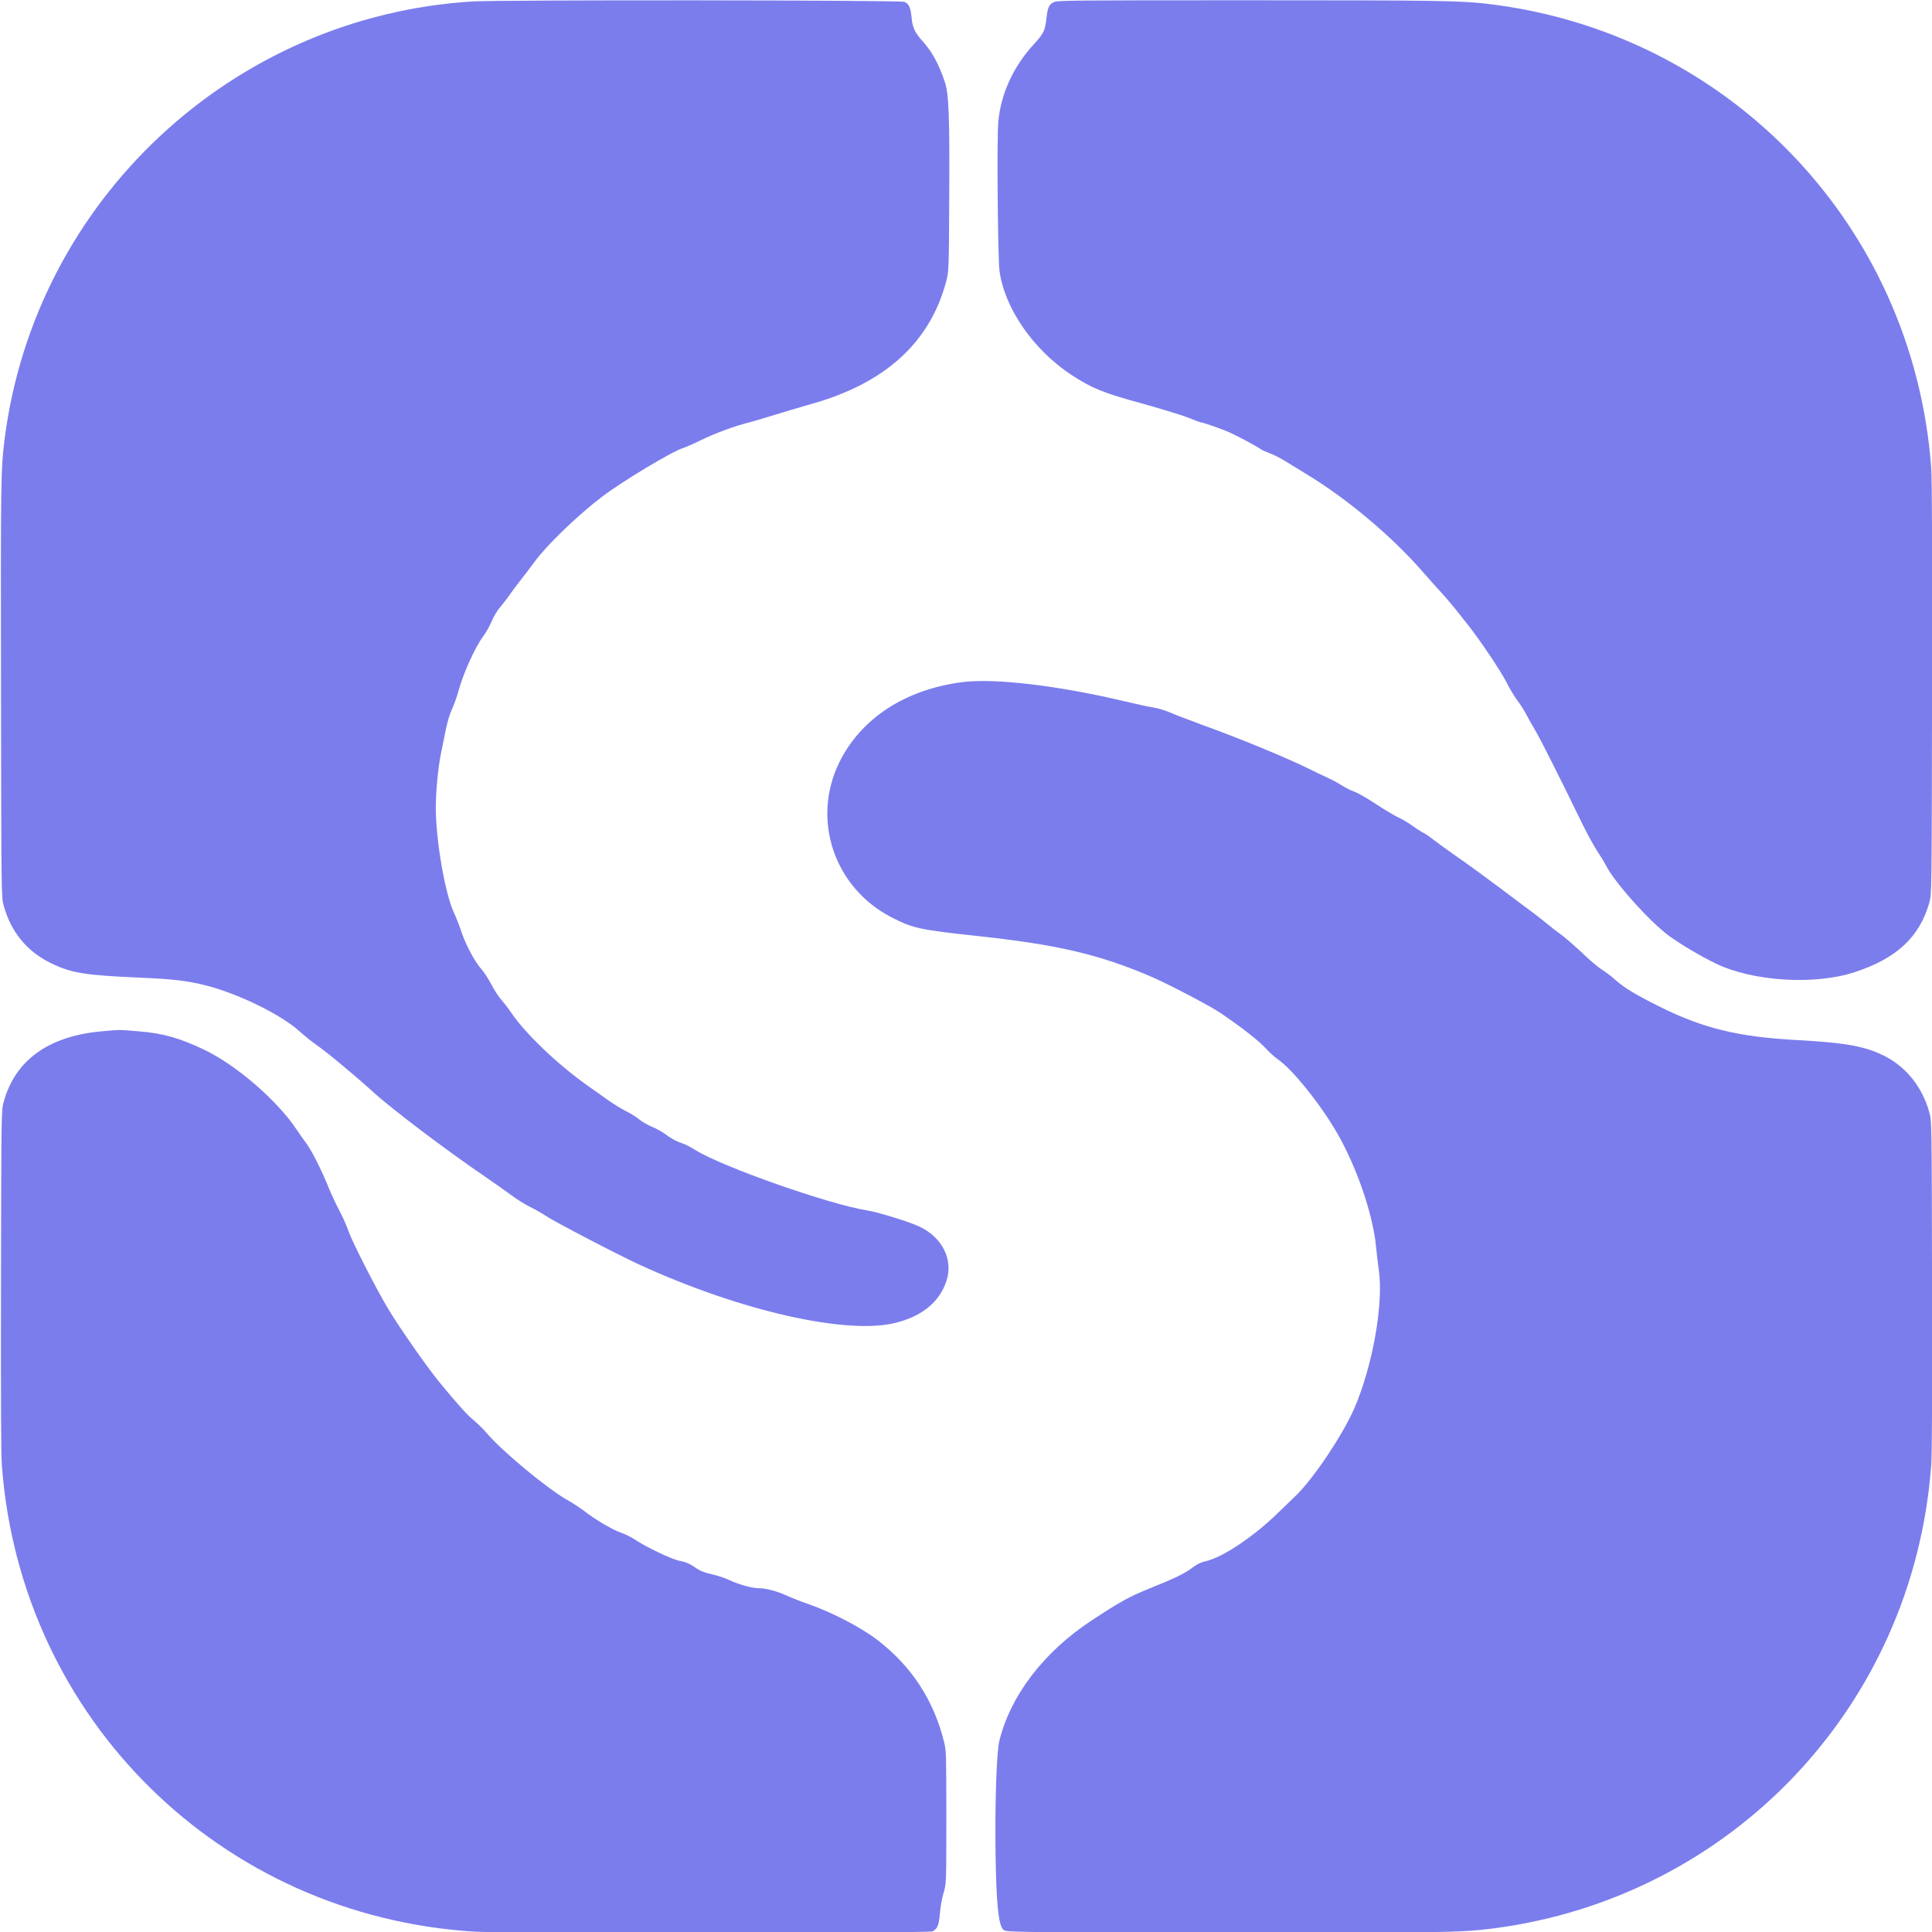
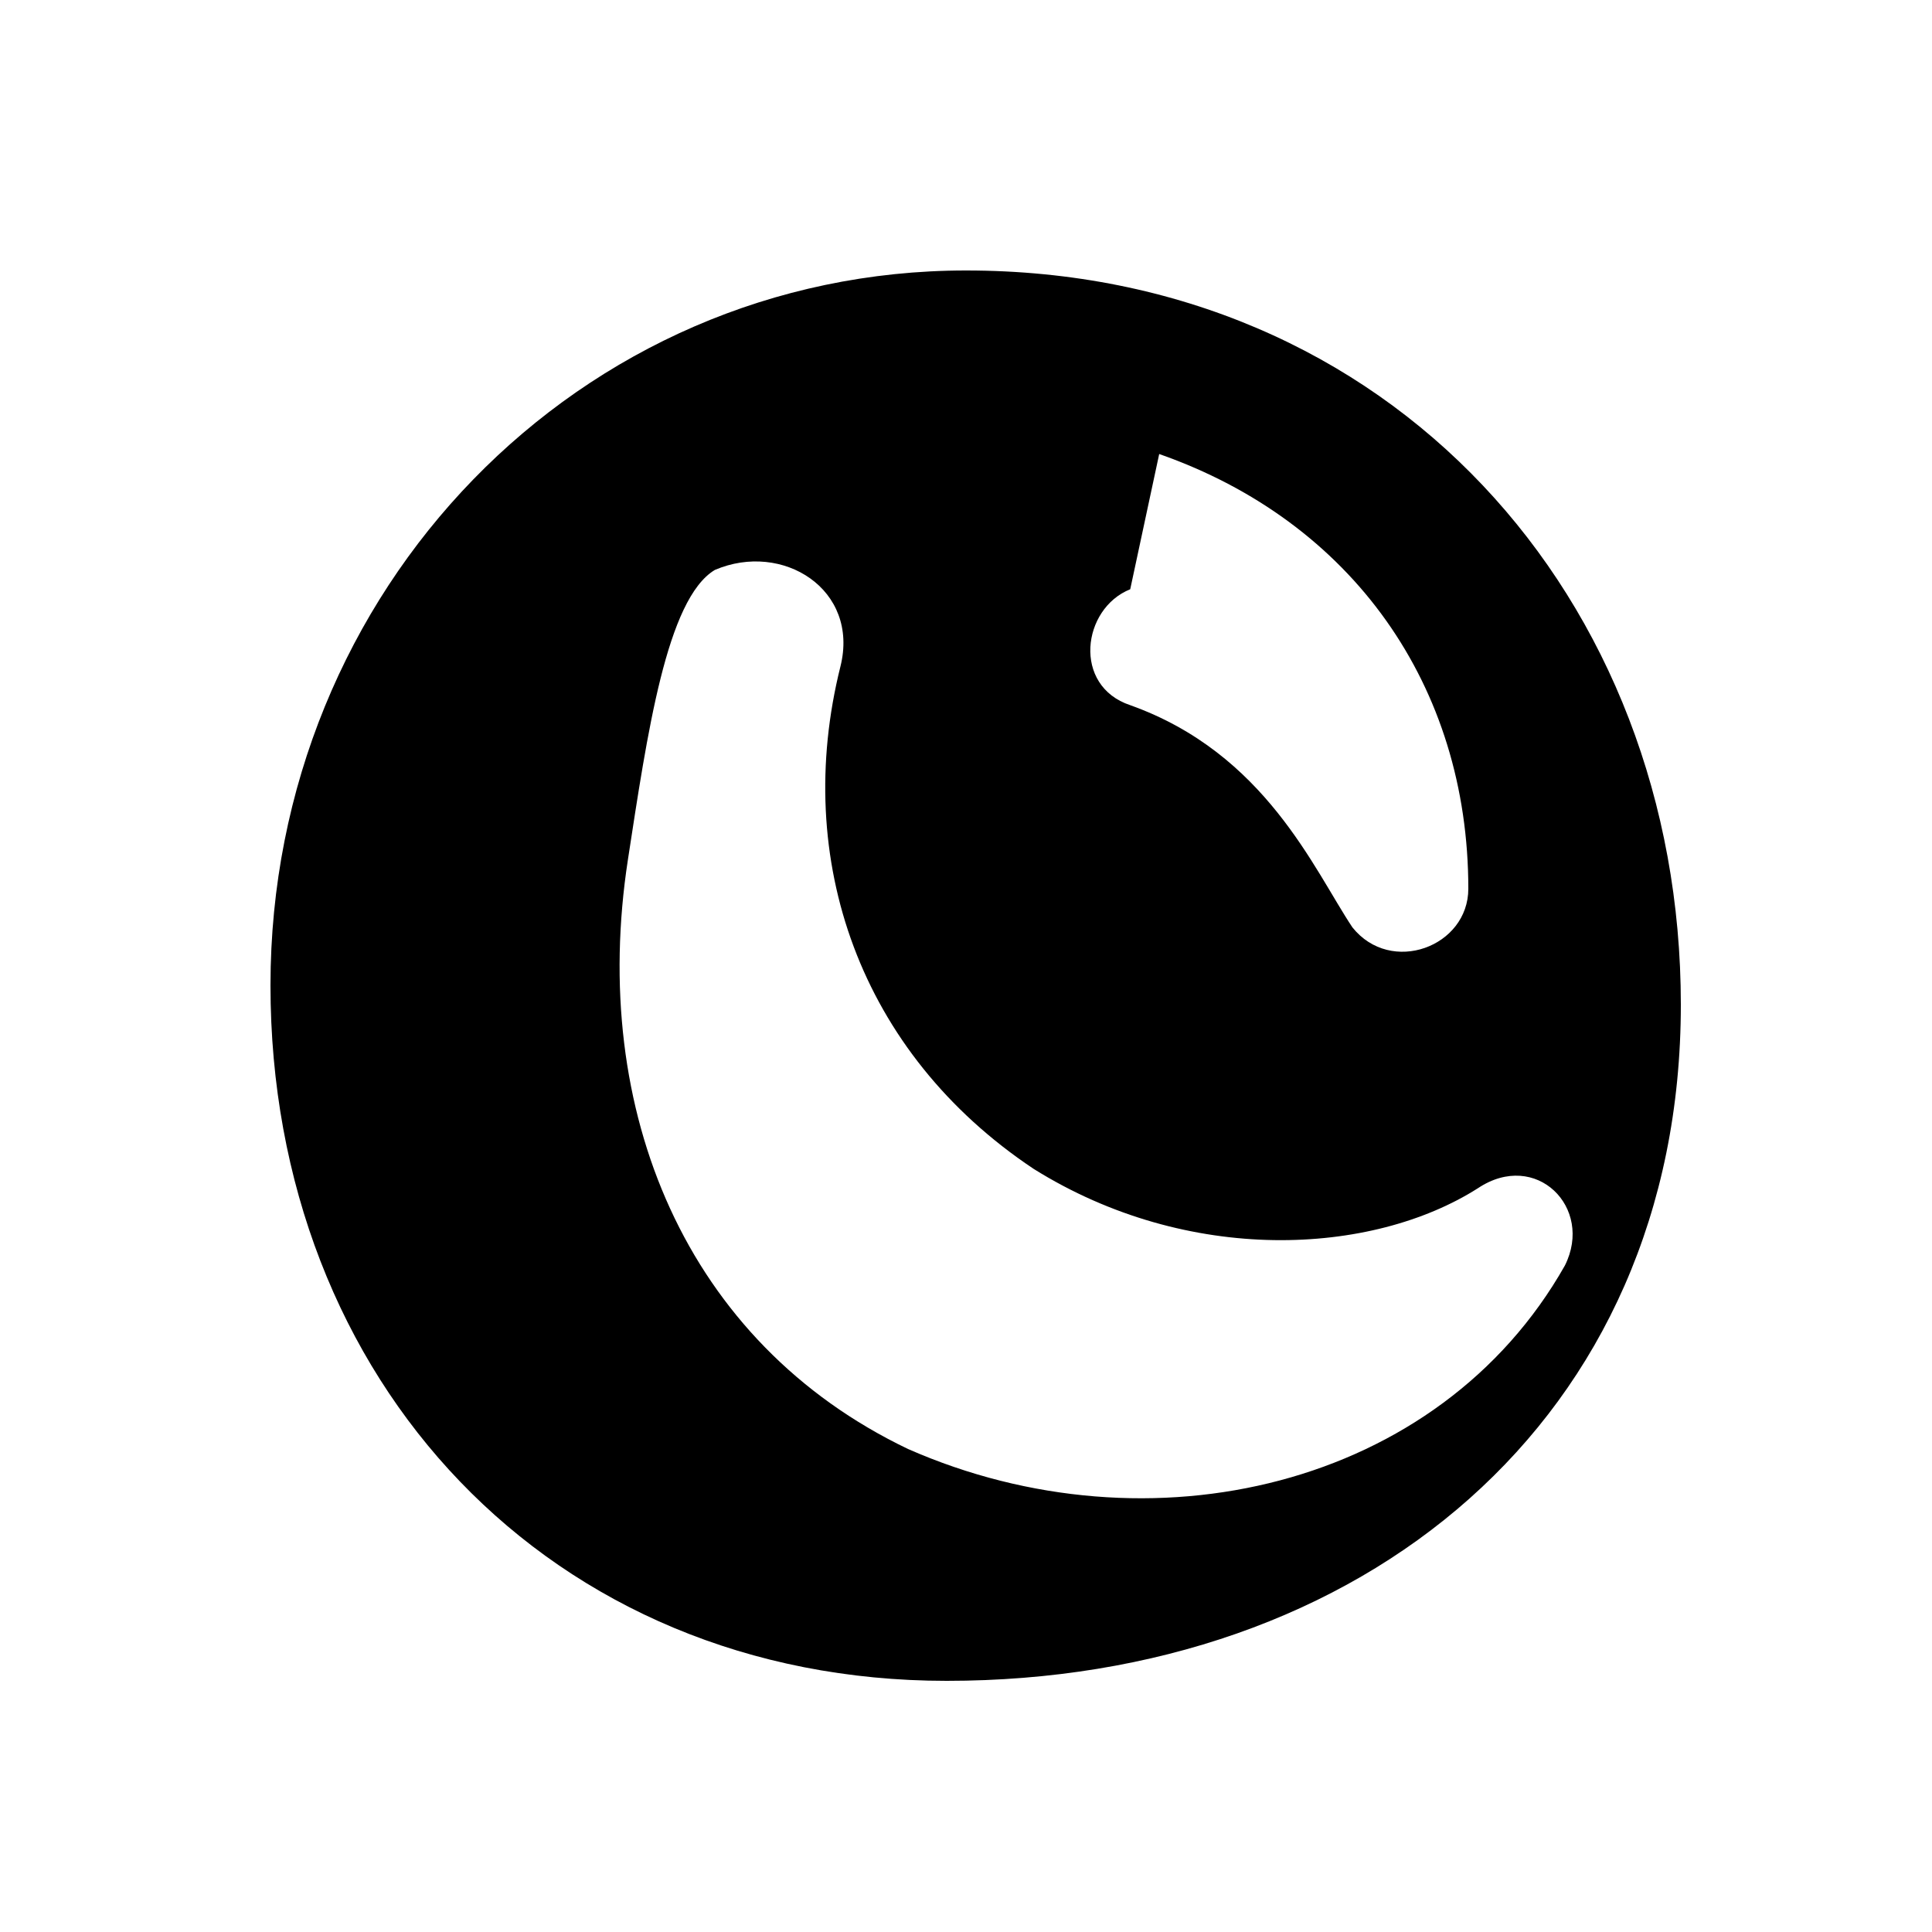
- <svg xmlns="http://www.w3.org/2000/svg" viewBox="118.25 114.75 1816.50 1816.50">
-   <g transform="translate(0,2048) scale(0.1,-0.1)" fill="#7b7ded">
-     <path d="M5630 19319 c-2262 -136 -4118 -1870 -4404 -4114 -36 -283 -37 -387 -34 -2365 3 -1945 3 -1945 26 -2025 68 -244 216 -426 437 -535 194 -96 320 -117 850 -140 310 -13 441 -29 618 -74 307 -79 706 -275 879 -433 46 -41 115 -97 153 -123 95 -65 374 -297 534 -443 166 -153 690 -550 1049 -794 86 -59 201 -140 255 -180 54 -40 133 -89 175 -109 42 -20 109 -58 147 -84 83 -55 667 -360 875 -456 949 -437 1958 -666 2417 -548 248 63 409 196 474 392 66 199 -37 409 -252 511 -94 45 -386 135 -488 152 -361 56 -1371 412 -1621 569 -41 26 -93 53 -115 60 -60 19 -114 48 -170 91 -28 21 -84 51 -124 68 -40 16 -94 48 -120 70 -26 21 -81 56 -122 76 -41 20 -114 65 -164 100 -49 35 -137 98 -195 138 -283 200 -586 489 -721 688 -23 35 -64 88 -90 118 -26 29 -71 97 -98 150 -28 53 -69 116 -91 140 -61 67 -146 224 -189 352 -21 63 -53 143 -70 179 -83 176 -171 681 -171 988 0 155 22 387 51 522 11 52 31 150 44 217 16 76 38 149 60 195 19 40 45 115 59 166 43 162 160 419 234 515 24 32 59 94 77 137 20 48 52 102 83 137 27 32 67 85 90 118 22 33 68 94 101 135 33 41 91 118 129 170 115 157 404 436 631 609 194 148 663 430 766 461 22 7 99 40 170 75 138 67 313 131 448 165 45 12 152 43 237 70 85 27 243 73 350 104 684 191 1104 567 1262 1128 32 113 32 113 35 765 5 815 -3 1026 -42 1138 -59 173 -121 285 -213 386 -67 74 -90 124 -98 211 -9 99 -25 135 -68 153 -40 17 -3786 20 -4056 4z" />
-     <path d="M11090 19312 c-45 -22 -57 -49 -69 -154 -13 -115 -26 -141 -116 -239 -194 -211 -310 -462 -336 -727 -15 -145 -5 -1286 11 -1407 48 -351 318 -741 674 -976 192 -126 299 -170 658 -268 179 -50 378 -110 441 -135 63 -26 119 -46 124 -46 16 0 132 -40 228 -77 77 -31 257 -125 335 -176 14 -9 52 -26 85 -38 33 -12 96 -44 140 -71 44 -27 143 -88 220 -135 373 -228 790 -580 1070 -902 50 -57 124 -141 166 -186 42 -45 102 -116 135 -156 32 -41 90 -114 130 -164 114 -144 307 -431 362 -540 27 -55 73 -131 102 -170 29 -38 63 -92 77 -119 13 -26 52 -96 87 -155 56 -95 238 -457 450 -893 42 -86 103 -197 136 -247 33 -50 71 -113 84 -139 82 -160 411 -527 593 -660 105 -77 294 -189 436 -258 346 -169 932 -206 1307 -82 395 129 611 331 702 653 23 80 23 80 26 2010 2 1347 0 1975 -8 2080 -168 2274 -1900 4088 -4160 4360 -266 32 -476 35 -2260 35 -1689 0 -1797 -1 -1830 -18z" />
-     <path d="M10230 12919 c-536 -69 -953 -341 -1156 -754 -265 -539 -48 -1181 492 -1458 204 -104 260 -116 824 -177 739 -80 1129 -172 1616 -380 161 -70 552 -274 651 -341 192 -130 366 -266 422 -329 35 -39 89 -88 120 -109 138 -95 404 -427 559 -698 184 -322 333 -760 362 -1059 6 -65 18 -164 26 -220 47 -314 -57 -902 -229 -1301 -112 -257 -393 -675 -561 -833 -38 -36 -110 -105 -160 -154 -225 -220 -516 -415 -673 -451 -51 -12 -83 -27 -128 -61 -75 -57 -169 -102 -406 -197 -188 -76 -273 -123 -544 -301 -448 -295 -760 -703 -866 -1129 -27 -108 -43 -594 -36 -1072 7 -461 27 -660 72 -705 25 -25 25 -25 2038 -28 2085 -3 2261 0 2562 38 2247 288 3957 2093 4125 4355 8 104 10 626 8 1695 -3 1545 -3 1545 -26 1625 -64 232 -213 421 -412 524 -189 97 -361 129 -855 156 -533 30 -864 111 -1265 311 -232 116 -330 175 -417 251 -37 34 -95 78 -128 98 -33 21 -101 77 -150 124 -111 105 -208 189 -255 221 -19 13 -71 53 -114 89 -44 36 -107 86 -142 111 -34 25 -167 124 -295 221 -129 97 -310 229 -403 293 -93 65 -194 138 -224 162 -31 25 -74 55 -96 66 -23 11 -70 42 -106 68 -36 26 -94 61 -130 77 -36 16 -131 73 -211 126 -81 54 -173 106 -205 117 -32 11 -85 38 -119 60 -33 21 -91 53 -130 70 -38 17 -119 55 -180 86 -211 104 -647 284 -1004 413 -121 44 -256 96 -299 115 -43 19 -110 39 -152 46 -41 6 -167 33 -280 60 -612 146 -1219 218 -1520 179z" />
-     <path d="M2130 9635 c-493 -46 -805 -272 -912 -660 -23 -80 -23 -80 -26 -1675 -2 -1105 0 -1641 8 -1745 177 -2387 2062 -4242 4455 -4385 265 -15 4263 -13 4294 3 48 24 61 56 71 172 5 64 20 145 35 194 25 85 25 85 25 705 0 579 -1 626 -19 701 -96 398 -306 720 -629 968 -155 119 -426 260 -647 337 -66 22 -159 59 -207 81 -90 41 -194 69 -264 69 -61 0 -189 36 -274 76 -41 20 -115 44 -165 55 -64 14 -104 29 -140 53 -72 49 -102 62 -170 75 -69 14 -308 128 -408 195 -36 24 -95 54 -131 66 -77 25 -246 124 -354 208 -43 32 -107 74 -143 94 -185 100 -627 466 -772 638 -30 36 -85 90 -122 120 -60 49 -138 135 -318 353 -114 138 -376 512 -487 697 -113 189 -333 620 -370 725 -17 50 -57 140 -89 200 -32 61 -75 153 -96 205 -64 161 -160 352 -211 420 -26 36 -67 94 -90 128 -181 275 -572 613 -876 757 -231 109 -382 152 -603 170 -193 17 -184 17 -365 0z" />
-   </g>
+ <svg xmlns="http://www.w3.org/2000/svg" viewBox="0 0 400 400">
+   <path fill="oklch(47.55% 0.203 279.99)" fill-rule="evenodd" d="M 200,56        C 288,56 348,124 348,208        C 348,294 282,348 196,348        C 114,348 56,286 56,204        C 56,122 120,56 200,56 Z         M 148,118        C 162,112 178,122 174,138        C 164,178 178,218 214,242        C 246,262 284,260 306,246        C 318,238 330,250 324,262        C 298,308 238,322 188,300        C 142,278 122,230 130,178        C 134,152 138,124 148,118 Z         M 240,94        C 280,108 304,142 304,184        C 304,196 288,202 280,192        C 272,180 262,156 234,146        C 222,142 224,126 234,122        L 240,94 Z" />
</svg>
